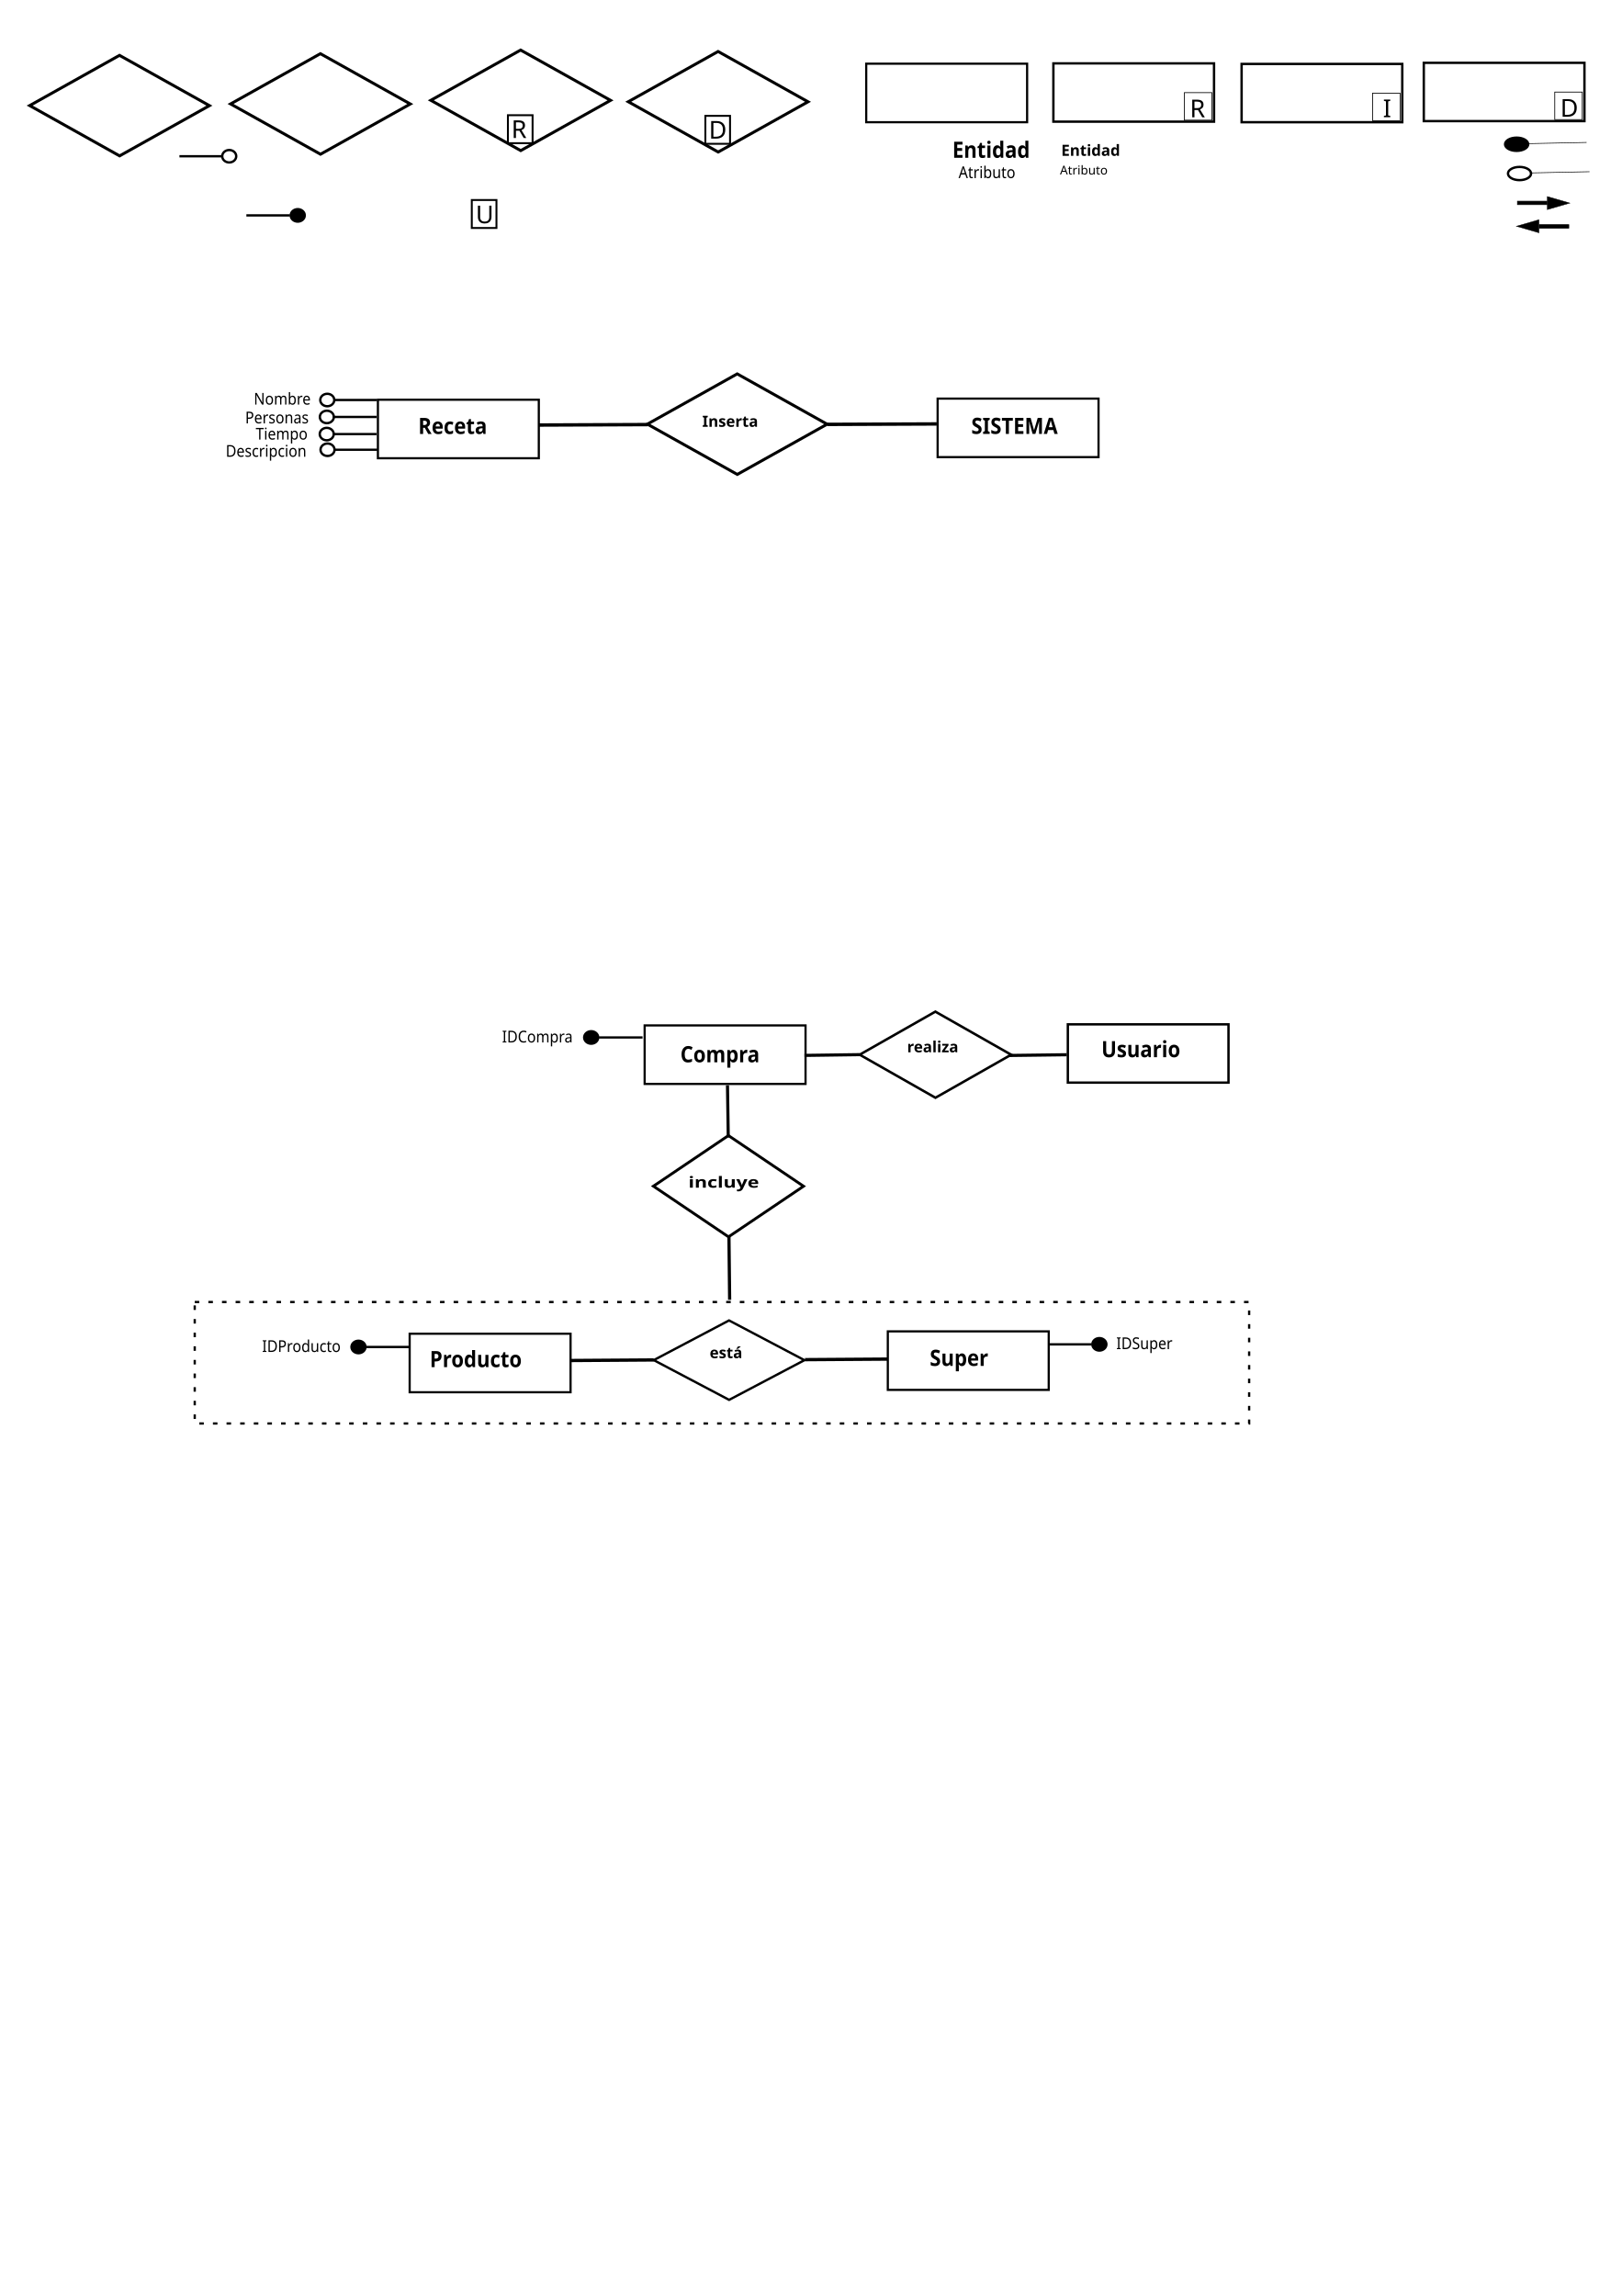
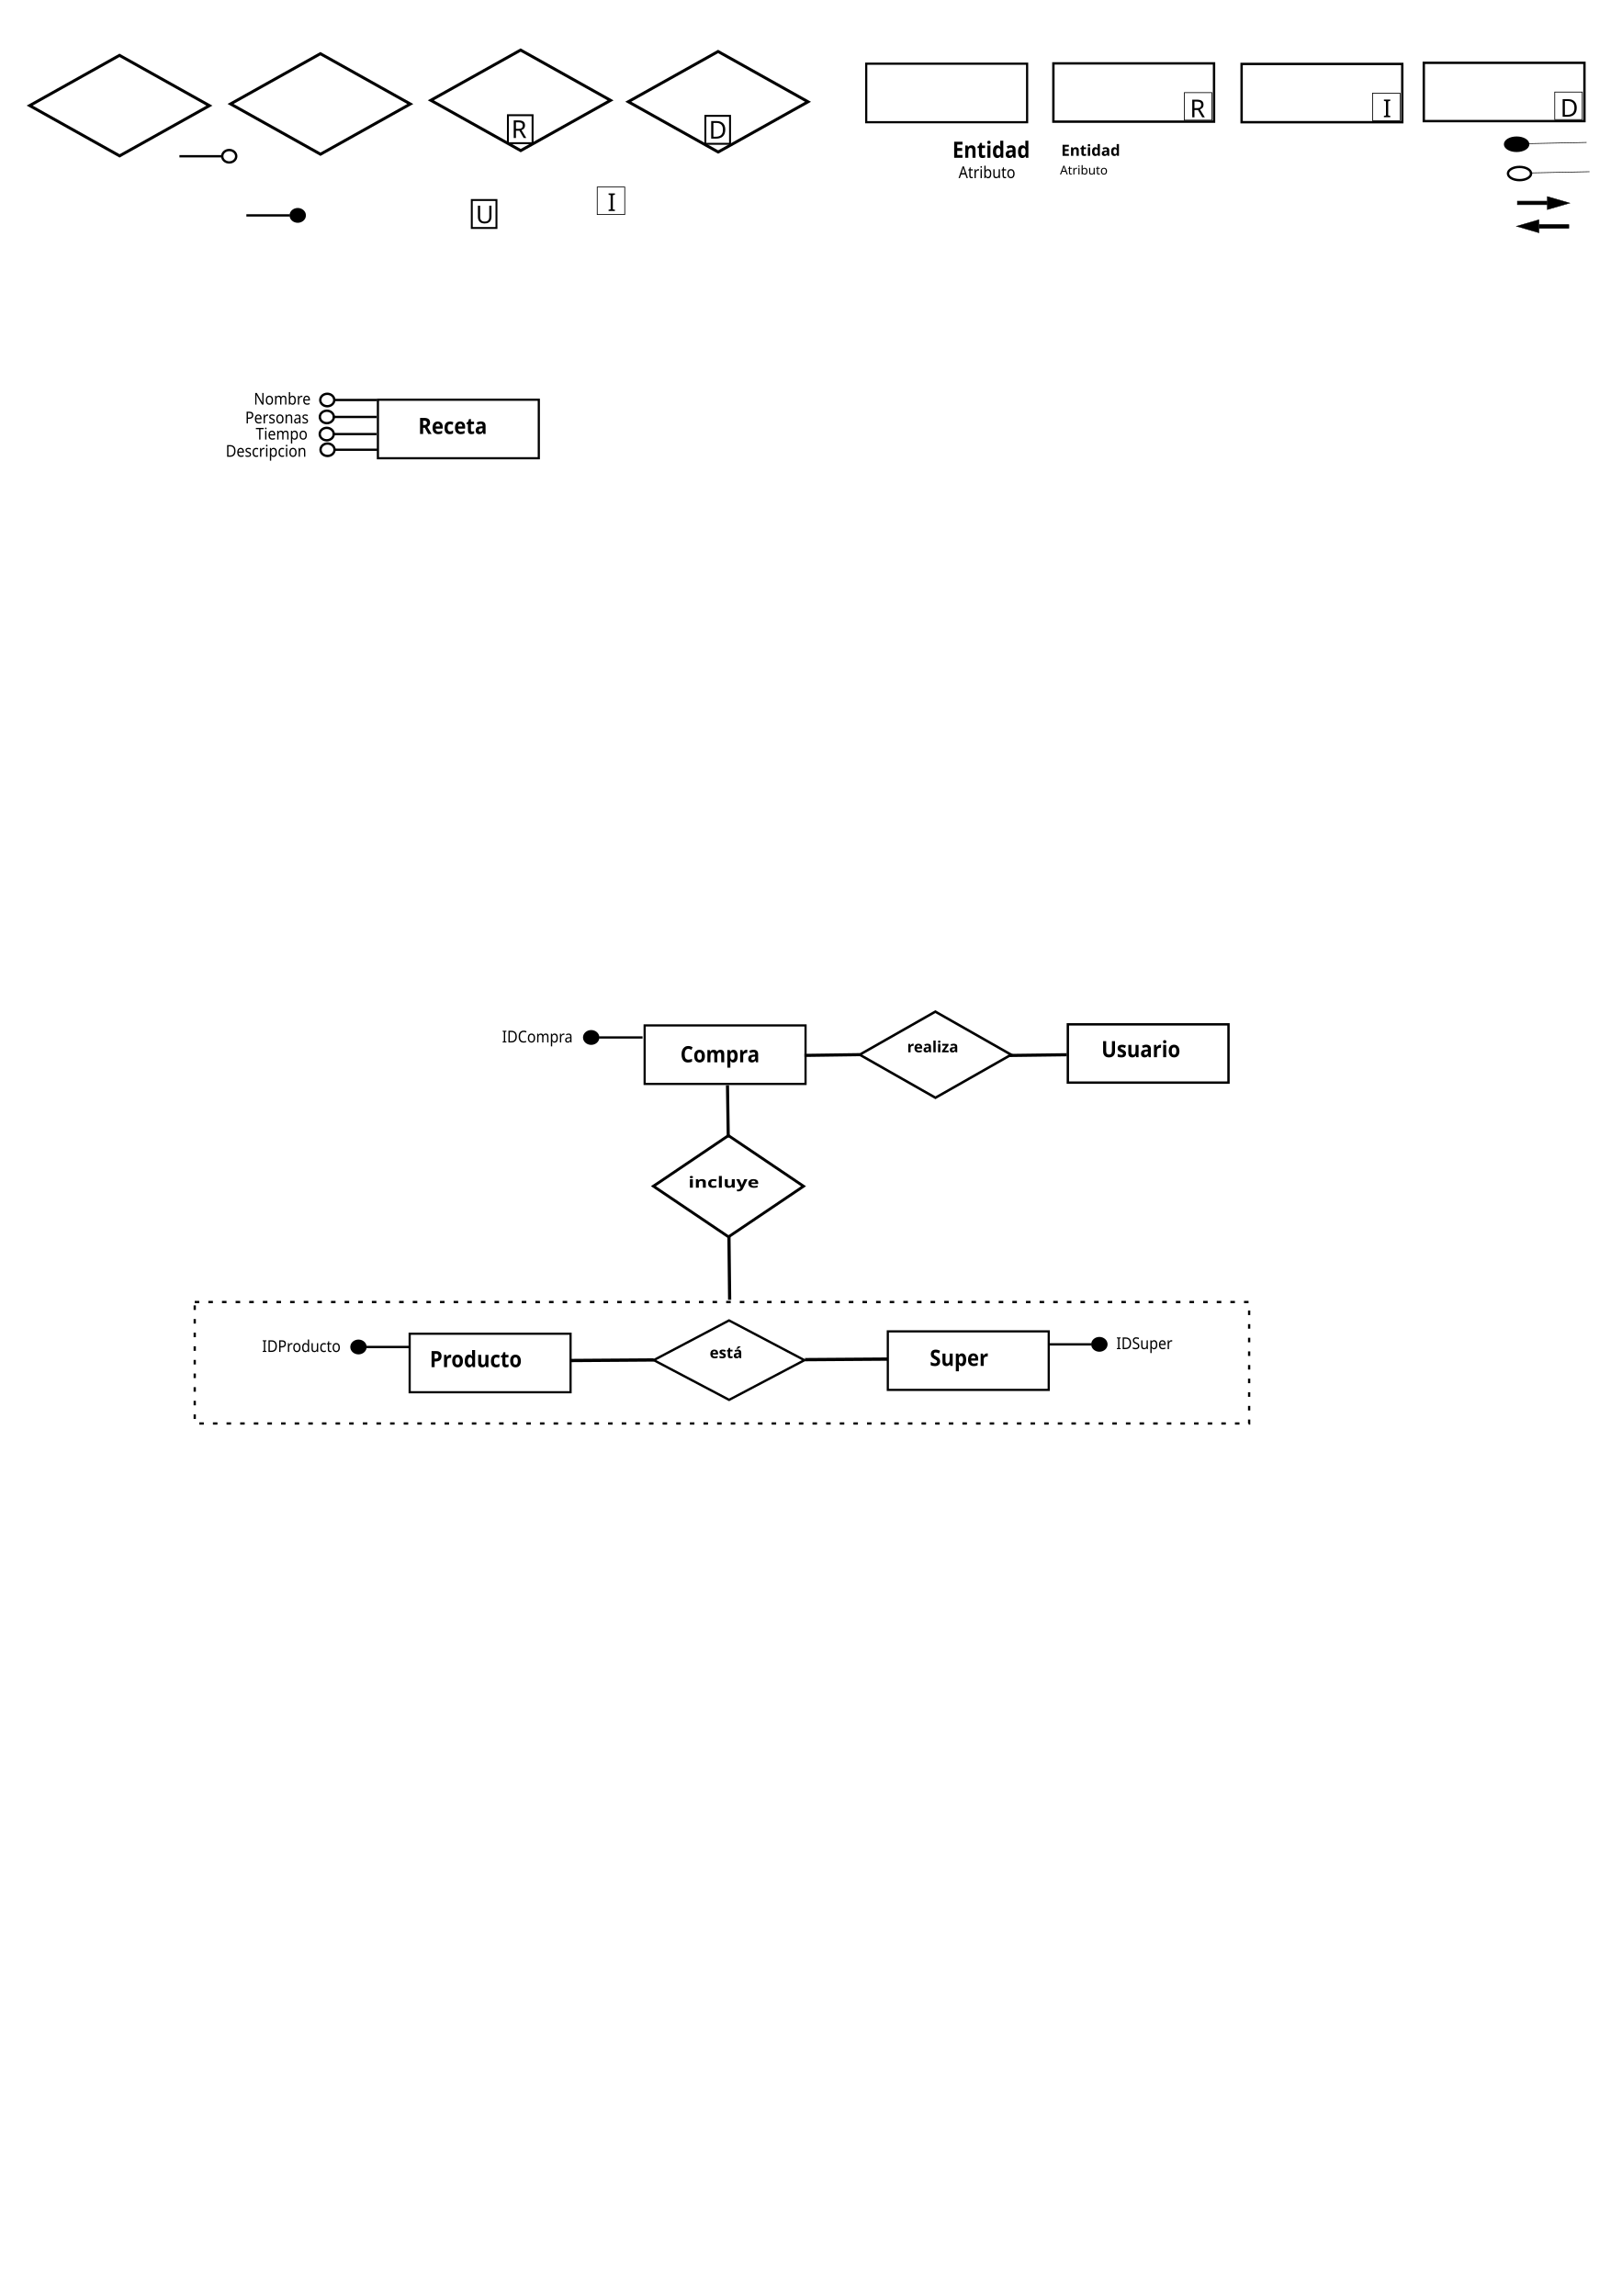
<svg xmlns="http://www.w3.org/2000/svg" version="1.1" id="svg2" height="2979.921" width="2104.724">
  <defs id="defs4">
    </defs>
  <g id="layer1" transform="translate(0,1927.559)">
    <g style="fill:#000000;fill-opacity:0;stroke:#000000;stroke-width:3.069;stroke-miterlimit:4;stroke-opacity:1;stroke-dasharray:none" id="g3759">
      <path id="path3771" style="fill:#e9e9ff;fill-rule:evenodd;stroke:none" d="m 1069.449,-1532.908 44.277,-18.255 0,73.43 -44.277,7.8 z" />
      <path id="path3761" style="fill:#353564;fill-rule:evenodd;stroke:none" d="m 995.155,-1578.715 0,78.632 74.294,30.151 0,-62.975 z" />
      <path id="path3763" style="fill:#4d4d9f;fill-rule:evenodd;stroke:none" d="m 995.155,-1578.715 41.602,-33.679 76.968,61.232 -44.277,18.255 z" />
      <path id="path3769" style="fill:#afafde;fill-rule:evenodd;stroke:none" d="m 995.155,-1500.083 41.602,-16.678 76.968,39.028 -44.277,7.8 z" />
      <path id="path3767" style="fill:#d7d7ff;fill-rule:evenodd;stroke:none" d="m 1036.758,-1612.395 0,95.633 76.968,39.028 0,-73.43 z" />
      <path id="path3765" style="fill:#8686bf;fill-rule:evenodd;stroke:none" d="m 995.155,-1578.715 41.602,-33.679 0,95.633 -41.602,16.678 z" />
    </g>
    <g style="fill:#000000;fill-opacity:0;stroke:#000000;stroke-width:3.069;stroke-miterlimit:4;stroke-opacity:1;stroke-dasharray:none" id="g3783">
      <path id="path3795" style="fill:#e9e9ff;fill-rule:evenodd;stroke:none" d="m 1223.89,-1560.611 65.621,-25.873 0,99.09 -65.621,10.196 z" />
      <path id="path3785" style="fill:#353564;fill-rule:evenodd;stroke:none" d="m 1147.601,-1635.338 0,112.822 76.289,45.318 0,-83.413 z" />
      <path id="path3787" style="fill:#4d4d9f;fill-rule:evenodd;stroke:none" d="m 1147.601,-1635.338 74.286,-57.824 67.624,106.678 -65.621,25.873 z" />
      <path id="path3793" style="fill:#afafde;fill-rule:evenodd;stroke:none" d="m 1147.601,-1522.516 74.286,-27.108 67.624,62.23 -65.621,10.196 z" />
      <path id="path3791" style="fill:#d7d7ff;fill-rule:evenodd;stroke:none" d="m 1221.887,-1693.162 0,143.538 67.624,62.23 0,-99.09 z" />
      <path id="path3789" style="fill:#8686bf;fill-rule:evenodd;stroke:none" d="m 1147.601,-1635.338 74.286,-57.824 0,143.538 -74.286,27.108 z" />
    </g>
    <g style="fill:#000000;fill-opacity:0;stroke:#000000;stroke-width:3.069;stroke-miterlimit:4;stroke-opacity:1;stroke-dasharray:none" id="g3797">
      <path id="path3809" style="fill:#e9e9ff;fill-rule:evenodd;stroke:none" d="m 1325.739,-1572.526 27.41,-9.091 0,7.619 -27.41,8.654 z" />
      <path id="path3799" style="fill:#353564;fill-rule:evenodd;stroke:none" d="m 1267.601,-1686.167 0,10.828 58.138,109.994 0,-7.182 z" />
      <path id="path3801" style="fill:#4d4d9f;fill-rule:evenodd;stroke:none" d="m 1267.601,-1686.167 37.143,-24.886 48.405,129.435 -27.41,9.091 z" />
      <path id="path3807" style="fill:#afafde;fill-rule:evenodd;stroke:none" d="m 1267.601,-1675.338 37.143,-23.862 48.405,125.202 -27.41,8.654 z" />
      <path id="path3805" style="fill:#d7d7ff;fill-rule:evenodd;stroke:none" d="m 1304.744,-1711.053 0,11.852 48.405,125.202 0,-7.619 z" />
      <path id="path3803" style="fill:#8686bf;fill-rule:evenodd;stroke:none" d="m 1267.601,-1686.167 37.143,-24.886 0,11.852 -37.143,23.862 z" />
    </g>
    <g transform="translate(1797.03,-1885.557)" id="g8271">
      <g id="g8234">
        <path id="path8226" d="m 265.799,180.848 -77.313,1.599" style="fill:none;stroke:#000000;stroke-width:0.83px;stroke-linecap:butt;stroke-linejoin:miter;stroke-opacity:1" />
      </g>
      <path style="fill:#000000;fill-opacity:0;stroke:#000000;stroke-width:3.069;stroke-miterlimit:4;stroke-opacity:1;stroke-dasharray:none" id="path8228" d="m 140,185.219 c 0,4.734 -6.716,8.571 -15,8.571 -8.284,0 -15,-3.838 -15,-8.571 0,-4.734 6.716,-8.571 15,-8.571 8.284,0 15,3.838 15,8.571 z" transform="translate(50,-2)" />
    </g>
    <text id="text8230" y="-1725.338" x="1377.203" style="font-size:20px;font-style:normal;font-weight:normal;line-height:125%;letter-spacing:0px;word-spacing:0px;fill:#000000;fill-opacity:1;stroke:none;font-family:Sans" xml:space="preserve">
      <tspan style="font-size:20px;font-weight:bold;-inkscape-font-specification:Sans Bold" y="-1725.338" x="1377.203" id="tspan8232">Entidad</tspan>
    </text>
    <g transform="translate(1792.744,-1951.272)" id="g8266">
      <g transform="translate(0.5172492,27.71428)" id="g8234-5">
        <path id="path8226-9" d="m 265.799,180.848 -77.313,1.599" style="fill:none;stroke:#000000;stroke-width:0.83px;stroke-linecap:butt;stroke-linejoin:miter;stroke-opacity:1" />
      </g>
      <path style="fill:#000000;fill-opacity:1;stroke:#000000;stroke-width:3.069;stroke-miterlimit:4;stroke-opacity:1;stroke-dasharray:none" id="path8228-9" d="m 140,185.219 c 0,4.734 -6.716,8.571 -15,8.571 -8.284,0 -15,-3.838 -15,-8.571 0,-4.734 6.716,-8.571 15,-8.571 8.284,0 15,3.838 15,8.571 z" transform="translate(50.51725,25.71428)" />
    </g>
    <g transform="translate(988.4585,-2019.129)" id="g8358">
      <g id="g8276" transform="translate(110,5.714282)">
        <rect style="fill:#000000;fill-opacity:0;stroke:#000000;stroke-width:3.069;stroke-miterlimit:4;stroke-opacity:1;stroke-dasharray:none" id="rect2985" width="208.502" height="75.645" x="268.606" y="168.111" />
        <rect style="fill:#000000;fill-opacity:0;stroke:#000000;stroke-opacity:1" id="rect3755" width="35.714" height="35.714" x="438.571" y="206.076" />
      </g>
      <text xml:space="preserve" style="font-size:32px;font-style:normal;font-weight:normal;line-height:125%;letter-spacing:0px;word-spacing:0px;fill:#000000;fill-opacity:1;stroke:none;font-family:Sans" x="555.714" y="243.791" id="text8280">
        <tspan id="tspan8282" x="555.714" y="243.791">R</tspan>
      </text>
    </g>
    <rect style="fill:#000000;fill-opacity:0;stroke:#000000;stroke-width:3.069;stroke-miterlimit:4;stroke-opacity:1;stroke-dasharray:none" id="rect2985-6" width="208.502" height="75.645" x="1611.35" y="-1844.589" />
    <g id="g3359">
      <rect y="-1806.624" x="1781.316" height="35.714" width="35.714" id="rect3755-1" style="fill:#000000;fill-opacity:0;stroke:#000000;stroke-opacity:1" />
      <g transform="translate(0.5714286,-0.8571429)" id="g3353">
        <text id="text8280-4" y="-1774.624" x="1794.173" style="font-size:32px;font-style:normal;font-weight:normal;line-height:125%;letter-spacing:0px;word-spacing:0px;fill:#000000;fill-opacity:1;stroke:none;font-family:Sans" xml:space="preserve">
          <tspan y="-1774.624" x="1794.173" id="tspan8282-3">I</tspan>
        </text>
      </g>
    </g>
    <g transform="translate(1582.03,-2404.843)" id="g8365">
      <g id="g8276-1" transform="translate(-2.85714,390.7143)">
        <rect style="fill:#000000;fill-opacity:0;stroke:#000000;stroke-width:3.069;stroke-miterlimit:4;stroke-opacity:1;stroke-dasharray:none" id="rect2985-65" width="208.502" height="75.645" x="268.606" y="168.111" />
        <rect style="fill:#000000;fill-opacity:0;stroke:#000000;stroke-opacity:1" id="rect3755-9" width="35.714" height="35.714" x="438.571" y="206.076" />
      </g>
      <text xml:space="preserve" style="font-size:32px;font-style:normal;font-weight:normal;line-height:125%;letter-spacing:0px;word-spacing:0px;fill:#000000;fill-opacity:1;stroke:none;font-family:Sans" x="442.857" y="628.791" id="text8280-3">
        <tspan id="tspan8282-38" x="442.857" y="628.791">D</tspan>
      </text>
    </g>
    <g id="g8509" transform="translate(1756.316,-2055.557)">
      <rect style="fill:#000000;fill-opacity:1;stroke:#000000;stroke-width:0.848;stroke-miterlimit:4;stroke-opacity:1;stroke-dasharray:none" id="rect8391" width="38.259" height="4.442" x="213.013" y="389.13" />
      <path id="path8449" d="m 251.695,383.04 0,17.023 29.39,-8.502 -29.39,-8.521 z" style="fill:#000000;fill-opacity:1;stroke:#000000;stroke-width:0.481" />
    </g>
    <text xml:space="preserve" style="font-size:40px;font-style:normal;font-weight:normal;line-height:125%;letter-spacing:0px;word-spacing:0px;fill:#000000;fill-opacity:1;stroke:none;font-family:Sans" x="1375.601" y="-1701.052" id="text8513">
      <tspan x="1375.601" y="-1701.052" id="tspan8517" style="font-size:16px">Atributo</tspan>
    </text>
    <g id="g8509-6" transform="matrix(-1,0,0,-1,2248.987,-1242.359)">
      <rect style="fill:#000000;fill-opacity:1;stroke:#000000;stroke-width:0.848;stroke-miterlimit:4;stroke-opacity:1;stroke-dasharray:none" id="rect8391-7" width="38.259" height="4.442" x="213.013" y="389.13" />
      <path id="path8449-9" d="m 251.695,383.04 0,17.023 29.39,-8.502 -29.39,-8.521 z" style="fill:#000000;fill-opacity:1;stroke:#000000;stroke-width:0.481" />
    </g>
    <rect style="fill:#000000;fill-opacity:0;stroke:#000000;stroke-width:2.826;stroke-miterlimit:4;stroke-opacity:1;stroke-dasharray:none" id="rect8547" width="208.814" height="75.957" x="1124.164" y="-1844.902" />
    <rect style="fill:#000000;fill-opacity:0;stroke:#000000;stroke-width:4.457;stroke-miterlimit:4;stroke-opacity:1;stroke-dasharray:none" id="rect8545-3" width="133.574" height="133.72" x="-2294.745" y="1386.84" transform="matrix(-0.8727383,0.4881884,-0.8727383,-0.4881884,0,0)" ry="0" />
    <g id="g4507" transform="translate(-72.71068,-89.88327)">
      <rect y="-1688.15" x="731.877" height="36.3" width="32.015" id="rect8567" style="fill:#000000;fill-opacity:0;stroke:#000000;stroke-width:2.483;stroke-miterlimit:4;stroke-opacity:1;stroke-dasharray:none" />
      <text id="text8569" y="-1658.571" x="736.313" style="font-size:40px;font-style:normal;font-weight:normal;line-height:125%;letter-spacing:0px;word-spacing:0px;fill:#000000;fill-opacity:1;stroke:none;font-family:Sans" xml:space="preserve">
        <tspan style="font-size:32px" y="-1658.571" x="736.313" id="tspan8571">R</tspan>
      </text>
    </g>
    <rect style="fill:#000000;fill-opacity:0;stroke:#000000;stroke-width:4.457;stroke-miterlimit:4;stroke-opacity:1;stroke-dasharray:none" id="rect8545-3-6" width="133.574" height="133.72" x="-2439.675" y="1238.125" transform="matrix(-0.8727383,0.4881884,-0.8727383,-0.4881884,0,0)" ry="0" />
    <g id="g6250">
      <rect y="-1777.217" x="915.421" height="36.3" width="32.015" id="rect8567-4" style="fill:#000000;fill-opacity:0;stroke:#000000;stroke-width:2.483;stroke-miterlimit:4;stroke-opacity:1;stroke-dasharray:none" />
      <text id="text8569-1" y="-1747.638" x="919.857" style="font-size:40px;font-style:normal;font-weight:normal;line-height:125%;letter-spacing:0px;word-spacing:0px;fill:#000000;fill-opacity:1;stroke:none;font-family:Sans" xml:space="preserve">
        <tspan style="font-size:32px" y="-1747.638" x="919.857" id="tspan8571-6">D</tspan>
      </text>
    </g>
    <rect style="fill:#000000;fill-opacity:0;stroke:#000000;stroke-width:4.457;stroke-miterlimit:4;stroke-opacity:1;stroke-dasharray:none" id="rect8545-3-4" width="133.574" height="133.72" x="-2141.046" y="1530.902" transform="matrix(-0.8727383,0.4881884,-0.8727383,-0.4881884,0,0)" ry="0" />
    <rect style="fill:#000000;fill-opacity:0;stroke:#000000;stroke-width:4.457;stroke-miterlimit:4;stroke-opacity:1;stroke-dasharray:none" id="rect8545-3-9" width="133.574" height="133.72" x="-1989.487" y="1678.072" transform="matrix(-0.8727383,0.4881884,-0.8727383,-0.4881884,0,0)" ry="0" />
    <text id="text8230-0-2" y="-1637.596" x="1300.221" style="font-size:27.696px;font-style:normal;font-weight:normal;line-height:125%;letter-spacing:0px;word-spacing:0px;fill:#000000;fill-opacity:1;stroke:none;font-family:Sans" xml:space="preserve" transform="scale(0.9505559,1.052016)">
      <tspan style="font-size:27.696px;font-weight:bold;-inkscape-font-specification:Sans Bold" y="-1637.596" x="1300.221" id="tspan8232-0-5">Entidad</tspan>
    </text>
    <text xml:space="preserve" style="font-size:50.281px;font-style:normal;font-weight:normal;line-height:125%;letter-spacing:0px;word-spacing:0px;fill:#000000;fill-opacity:1;stroke:none;font-family:Sans" x="1312.573" y="-1607.803" id="text8513-4" transform="scale(0.947755,1.055125)">
      <tspan x="1312.573" y="-1607.803" id="tspan8517-1" style="font-size:20.112px">Atributo</tspan>
    </text>
    <g id="g4104" transform="translate(0,-76)">
      <path transform="translate(206.5934,-1910.387)" d="m 188.899,338.372 c 0,4.463 -4.07,8.081 -9.091,8.081 -5.021,0 -9.091,-3.618 -9.091,-8.081 0,-4.463 4.07,-8.081 9.091,-8.081 5.021,0 9.091,3.618 9.091,8.081 z" id="path3264-0-2" style="fill:#000000;fill-opacity:1;stroke:#000000;stroke-width:3.069;stroke-miterlimit:4;stroke-opacity:1;stroke-dasharray:none" />
      <path id="path3266-2-9" d="m 319.731,-1572.014 c 35.355,0 56.569,0 56.569,0" style="fill:none;stroke:#000000;stroke-width:3;stroke-linecap:butt;stroke-linejoin:miter;stroke-miterlimit:4;stroke-opacity:1;stroke-dasharray:none" />
    </g>
    <g id="g4134" transform="translate(0,-76)">
      <path transform="translate(117.6797,-1987.158)" d="m 188.899,338.372 c 0,4.463 -4.07,8.081 -9.091,8.081 -5.021,0 -9.091,-3.618 -9.091,-8.081 0,-4.463 4.07,-8.081 9.091,-8.081 5.021,0 9.091,3.618 9.091,8.081 z" id="path3264-6" style="fill:#000000;fill-opacity:0;stroke:#000000;stroke-width:3.069;stroke-miterlimit:4;stroke-opacity:1;stroke-dasharray:none" />
      <path id="path3266-6" d="m 232.857,-1648.786 c 35.355,0 56.569,0 56.569,0" style="fill:none;stroke:#000000;stroke-width:3;stroke-linecap:butt;stroke-linejoin:miter;stroke-miterlimit:4;stroke-opacity:1;stroke-dasharray:none" />
    </g>
    <rect style="fill:#000000;fill-opacity:0;stroke:#000000;stroke-width:2.826;stroke-miterlimit:4;stroke-opacity:1;stroke-dasharray:none" id="rect8547-0" width="208.814" height="75.957" x="836.613" y="-596.698" />
    <text id="text8230-0-1" y="-521.73" x="928.875" style="font-size:27.696px;font-style:normal;font-weight:normal;line-height:125%;letter-spacing:0px;word-spacing:0px;fill:#000000;fill-opacity:1;stroke:none;font-family:Sans" xml:space="preserve" transform="scale(0.9505559,1.052016)">
      <tspan style="font-size:27.696px;font-weight:bold;-inkscape-font-specification:Sans Bold" y="-521.73" x="928.875" id="tspan8232-0-0">Compra</tspan>
    </text>
    <rect style="fill:#000000;fill-opacity:0;stroke:#000000;stroke-width:2.826;stroke-miterlimit:4;stroke-opacity:1;stroke-dasharray:none" id="rect8547-6-9" width="208.814" height="75.957" x="1152.202" y="-199.612" />
    <text id="text8230-0-6-5" y="-147.158" x="1269.383" style="font-size:27.696px;font-style:normal;font-weight:normal;line-height:125%;letter-spacing:0px;word-spacing:0px;fill:#000000;fill-opacity:1;stroke:none;font-family:Sans" xml:space="preserve" transform="scale(0.9505559,1.052016)">
      <tspan style="font-size:27.696px;font-weight:bold;-inkscape-font-specification:Sans Bold" y="-147.158" x="1269.383" id="tspan8232-0-9-0">Super</tspan>
      <tspan style="font-size:27.696px;font-weight:bold;-inkscape-font-specification:Sans Bold" y="-112.538" x="1269.383" id="tspan3214" />
    </text>
    <rect style="fill:#000000;fill-opacity:0;stroke:#000000;stroke-width:2.948;stroke-miterlimit:4;stroke-opacity:1;stroke-dasharray:5.895, 11.79;stroke-dashoffset:0" id="rect4812" width="1368.415" height="157.636" x="252.714" y="-237.691" />
    <rect style="fill:#000000;fill-opacity:0;stroke:#000000;stroke-width:3.919;stroke-miterlimit:4;stroke-opacity:1;stroke-dasharray:none" id="rect8545-3-2" width="117.46" height="117.588" x="-975.837" y="-282.179" transform="matrix(-0.8289456,0.5593292,-0.8289456,-0.5593292,0,0)" ry="0" />
    <text id="text8230-8" y="-435.922" x="791.307" style="font-size:22.58px;font-style:normal;font-weight:normal;line-height:125%;letter-spacing:0px;word-spacing:0px;fill:#000000;fill-opacity:1;stroke:none;font-family:Sans" xml:space="preserve" transform="scale(1.128976,0.8857586)">
      <tspan style="font-size:22.58px;font-weight:bold;-inkscape-font-specification:Sans Bold" y="-435.922" x="791.307" id="tspan8232-3">incluye</tspan>
    </text>
    <path style="fill:none;stroke:#000000;stroke-width:4;stroke-linecap:butt;stroke-linejoin:miter;stroke-miterlimit:4;stroke-opacity:1;stroke-dasharray:none" d="m 945.127,-451.33 -1.01,-67.68" id="path4966" />
    <path style="fill:none;stroke:#000000;stroke-width:4.122;stroke-linecap:butt;stroke-linejoin:miter;stroke-miterlimit:4;stroke-opacity:1;stroke-dasharray:none" d="m 946.922,-240.58 -0.888,-81.701" id="path4966-0" />
    <rect style="fill:#000000;fill-opacity:0;stroke:#000000;stroke-width:3.686;stroke-miterlimit:4;stroke-opacity:1;stroke-dasharray:none" id="rect8545-3-7" width="110.468" height="110.589" x="-764.018" y="-416.088" transform="matrix(-0.8846472,0.4662609,-0.8846472,-0.4662609,0,0)" ry="0" />
    <path style="fill:none;stroke:#000000;stroke-width:4.283;stroke-linecap:butt;stroke-linejoin:miter;stroke-miterlimit:4;stroke-opacity:1;stroke-dasharray:none" d="m 740.652,-161.788 107.803,-0.727" id="path4966-5" />
    <path style="fill:none;stroke:#000000;stroke-width:4.283;stroke-linecap:butt;stroke-linejoin:miter;stroke-miterlimit:4;stroke-opacity:1;stroke-dasharray:none" d="m 1044.748,-162.899 107.803,-0.727" id="path4966-5-1" />
    <text id="text8230-9" y="-164.858" x="920.97" style="font-size:20px;font-style:normal;font-weight:normal;line-height:125%;letter-spacing:0px;word-spacing:0px;fill:#000000;fill-opacity:1;stroke:none;font-family:Sans" xml:space="preserve">
      <tspan style="font-size:20px;font-weight:bold;-inkscape-font-specification:Sans Bold" y="-164.858" x="920.97" id="tspan8232-0">está</tspan>
    </text>
    <rect style="fill:#000000;fill-opacity:0;stroke:#000000;stroke-width:3.77;stroke-miterlimit:4;stroke-opacity:1;stroke-dasharray:none" id="rect8545-3-90" width="112.988" height="113.112" x="-1319.902" y="-189.62" transform="matrix(-0.8693064,0.4942736,-0.8693064,-0.4942736,0,0)" ry="0" />
    <text id="text8230-4" y="-561.827" x="1177.179" style="font-size:20px;font-style:normal;font-weight:normal;line-height:125%;letter-spacing:0px;word-spacing:0px;fill:#000000;fill-opacity:1;stroke:none;font-family:Sans" xml:space="preserve">
      <tspan style="font-size:20px;font-weight:bold;-inkscape-font-specification:Sans Bold" y="-561.827" x="1177.179" id="tspan8232-9">realiza</tspan>
    </text>
    <path style="fill:none;stroke:#000000;stroke-width:4.038;stroke-linecap:butt;stroke-linejoin:miter;stroke-miterlimit:4;stroke-opacity:1;stroke-dasharray:none" d="m 1044.032,-557.787 71.683,-0.972" id="path4966-5-8" />
    <path style="fill:none;stroke:#000000;stroke-width:4.065;stroke-linecap:butt;stroke-linejoin:miter;stroke-miterlimit:4;stroke-opacity:1;stroke-dasharray:none" d="m 1309.736,-557.699 74.686,-0.945" id="path4966-5-8-1" />
    <rect style="fill:#000000;fill-opacity:0;stroke:#000000;stroke-width:3.069;stroke-miterlimit:4;stroke-opacity:1;stroke-dasharray:none" id="rect2985-4" width="208.502" height="75.645" x="1385.831" y="-598.096" />
    <text id="text8230-0-2-0" y="-528.007" x="1503.732" style="font-size:27.696px;font-style:normal;font-weight:normal;line-height:125%;letter-spacing:0px;word-spacing:0px;fill:#000000;fill-opacity:1;stroke:none;font-family:Sans" xml:space="preserve" transform="scale(0.9505559,1.052016)">
      <tspan style="font-size:27.696px;font-weight:bold;-inkscape-font-specification:Sans Bold" y="-528.007" x="1503.732" id="tspan8232-0-5-9">Usuario</tspan>
    </text>
    <rect style="fill:#000000;fill-opacity:0;stroke:#000000;stroke-width:2.826;stroke-miterlimit:4;stroke-opacity:1;stroke-dasharray:none" id="rect8547-6" width="208.814" height="75.957" x="531.649" y="-196.561" />
    <text id="text8230-0-6" y="-145.616" x="586.719" style="font-size:27.696px;font-style:normal;font-weight:normal;line-height:125%;letter-spacing:0px;word-spacing:0px;fill:#000000;fill-opacity:1;stroke:none;font-family:Sans" xml:space="preserve" transform="scale(0.9505559,1.052016)">
      <tspan style="font-size:27.696px;font-weight:bold;-inkscape-font-specification:Sans Bold" y="-145.616" x="586.719" id="tspan8232-0-9">Producto</tspan>
    </text>
    <g id="g4104-3" transform="matrix(-1,0,0,-1,1153.629,-2153.081)">
      <path transform="translate(206.5934,-1910.387)" d="m 188.899,338.372 c 0,4.463 -4.07,8.081 -9.091,8.081 -5.021,0 -9.091,-3.618 -9.091,-8.081 0,-4.463 4.07,-8.081 9.091,-8.081 5.021,0 9.091,3.618 9.091,8.081 z" id="path3264-0-2-0" style="fill:#000000;fill-opacity:1;stroke:#000000;stroke-width:3.069;stroke-miterlimit:4;stroke-opacity:1;stroke-dasharray:none" />
      <path id="path3266-2-9-7" d="m 319.731,-1572.014 c 35.355,0 56.569,0 56.569,0" style="fill:none;stroke:#000000;stroke-width:3;stroke-linecap:butt;stroke-linejoin:miter;stroke-miterlimit:4;stroke-opacity:1;stroke-dasharray:none" />
    </g>
    <text xml:space="preserve" style="font-size:50.281px;font-style:normal;font-weight:normal;line-height:125%;letter-spacing:0px;word-spacing:0px;fill:#000000;fill-opacity:1;stroke:none;font-family:Sans" x="687.459" y="-544.566" id="text8513-4-59" transform="scale(0.947755,1.055125)">
      <tspan x="687.459" y="-544.566" style="font-size:20.112px" id="tspan4115">IDCompra</tspan>
    </text>
    <text xml:space="preserve" style="font-size:40px;font-style:normal;font-weight:normal;line-height:125%;letter-spacing:0px;word-spacing:0px;fill:#000000;fill-opacity:1;stroke:none;font-family:Sans" x="534.286" y="442.778" id="text4119" transform="translate(0,-1927.559)">
      <tspan id="tspan4121" x="534.286" y="442.778" />
    </text>
    <g id="g4104-6" transform="translate(1040.371,1389.234)">
      <path transform="translate(206.5934,-1910.387)" d="m 188.899,338.372 c 0,4.463 -4.07,8.081 -9.091,8.081 -5.021,0 -9.091,-3.618 -9.091,-8.081 0,-4.463 4.07,-8.081 9.091,-8.081 5.021,0 9.091,3.618 9.091,8.081 z" id="path3264-0-2-5" style="fill:#000000;fill-opacity:1;stroke:#000000;stroke-width:3.069;stroke-miterlimit:4;stroke-opacity:1;stroke-dasharray:none" />
      <path id="path3266-2-9-3" d="m 319.731,-1572.014 c 35.355,0 56.569,0 56.569,0" style="fill:none;stroke:#000000;stroke-width:3;stroke-linecap:butt;stroke-linejoin:miter;stroke-miterlimit:4;stroke-opacity:1;stroke-dasharray:none" />
    </g>
    <g id="g4104-62" transform="matrix(-1,0,0,-1,851.6285,-1751.367)">
      <path transform="translate(206.5934,-1910.387)" d="m 188.899,338.372 c 0,4.463 -4.07,8.081 -9.091,8.081 -5.021,0 -9.091,-3.618 -9.091,-8.081 0,-4.463 4.07,-8.081 9.091,-8.081 5.021,0 9.091,3.618 9.091,8.081 z" id="path3264-0-2-7" style="fill:#000000;fill-opacity:1;stroke:#000000;stroke-width:3.069;stroke-miterlimit:4;stroke-opacity:1;stroke-dasharray:none" />
      <path id="path3266-2-9-33" d="m 319.731,-1572.014 c 35.355,0 56.569,0 56.569,0" style="fill:none;stroke:#000000;stroke-width:3;stroke-linecap:butt;stroke-linejoin:miter;stroke-miterlimit:4;stroke-opacity:1;stroke-dasharray:none" />
    </g>
    <text xml:space="preserve" style="font-size:50.281px;font-style:normal;font-weight:normal;line-height:125%;letter-spacing:0px;word-spacing:0px;fill:#000000;fill-opacity:1;stroke:none;font-family:Sans" x="358.863" y="-163.838" id="text8513-4-4" transform="scale(0.947755,1.055125)">
      <tspan x="358.863" y="-163.838" id="tspan8517-1-6" style="font-size:20.112px">IDProducto</tspan>
    </text>
    <text xml:space="preserve" style="font-size:50.281px;font-style:normal;font-weight:normal;line-height:125%;letter-spacing:0px;word-spacing:0px;fill:#000000;fill-opacity:1;stroke:none;font-family:Sans" x="1528.547" y="-167.359" id="text8513-4-21" transform="scale(0.947755,1.055125)">
      <tspan x="1528.547" y="-167.359" id="tspan8517-1-8" style="font-size:20.112px">IDSuper</tspan>
    </text>
-     <g id="g7552" transform="translate(265.1168,22.96954)">
-       <rect y="-1433.196" x="951.73" height="75.957" width="208.814" id="rect8547-2" style="fill:#000000;fill-opacity:0;stroke:#000000;stroke-width:2.826;stroke-miterlimit:4;stroke-opacity:1;stroke-dasharray:none" />
-       <text transform="scale(0.9505559,1.052016)" xml:space="preserve" style="font-size:27.696px;font-style:normal;font-weight:normal;line-height:125%;letter-spacing:0px;word-spacing:0px;fill:#000000;fill-opacity:1;stroke:none;font-family:Sans" x="1047.15" y="-1318.807" id="text8230-0-2-7">
-         <tspan id="tspan8232-0-5-7" x="1047.15" y="-1318.807" style="font-size:27.696px;font-weight:bold;-inkscape-font-specification:Sans Bold">SISTEMA</tspan>
-       </text>
-     </g>
    <rect style="fill:#000000;fill-opacity:0;stroke:#000000;stroke-width:2.826;stroke-miterlimit:4;stroke-opacity:1;stroke-dasharray:none" id="rect8547-6-3" width="208.814" height="75.957" x="490.449" y="-1408.775" />
    <text id="text8230-0-6-2" y="-1296.893" x="571.009" style="font-size:27.696px;font-style:normal;font-weight:normal;line-height:125%;letter-spacing:0px;word-spacing:0px;fill:#000000;fill-opacity:1;stroke:none;font-family:Sans" xml:space="preserve" transform="scale(0.9505559,1.052016)">
      <tspan style="font-size:27.696px;font-weight:bold;-inkscape-font-specification:Sans Bold" y="-1296.893" x="571.009" id="tspan8232-0-9-07">Receta</tspan>
    </text>
    <text xml:space="preserve" style="font-size:50.281px;font-style:normal;font-weight:normal;line-height:125%;letter-spacing:0px;word-spacing:0px;fill:#000000;fill-opacity:1;stroke:none;font-family:Sans" x="335.75" y="-1306.095" id="text8513-4-4-4" transform="scale(0.947755,1.055125)">
      <tspan x="335.75" y="-1306.095" style="font-size:20.112px" id="tspan7283">Personas</tspan>
    </text>
    <text xml:space="preserve" style="font-size:50.281px;font-style:normal;font-weight:normal;line-height:125%;letter-spacing:0px;word-spacing:0px;fill:#000000;fill-opacity:1;stroke:none;font-family:Sans" x="350.168" y="-1286.163" id="text8513-4-4-4-4" transform="scale(0.947755,1.055125)">
      <tspan x="350.168" y="-1286.163" style="font-size:20.112px" id="tspan7283-5">Tiempo</tspan>
    </text>
    <g id="g4134-1" transform="matrix(-1,0,0,-1,721.6642,-3035.217)">
      <path transform="translate(117.6797,-1987.158)" d="m 188.899,338.372 c 0,4.463 -4.07,8.081 -9.091,8.081 -5.021,0 -9.091,-3.618 -9.091,-8.081 0,-4.463 4.07,-8.081 9.091,-8.081 5.021,0 9.091,3.618 9.091,8.081 z" id="path3264-6-4" style="fill:#000000;fill-opacity:0;stroke:#000000;stroke-width:3.069;stroke-miterlimit:4;stroke-opacity:1;stroke-dasharray:none" />
      <path id="path3266-6-6" d="m 232.857,-1648.786 c 35.355,0 56.569,0 56.569,0" style="fill:none;stroke:#000000;stroke-width:3;stroke-linecap:butt;stroke-linejoin:miter;stroke-miterlimit:4;stroke-opacity:1;stroke-dasharray:none" />
    </g>
    <g id="g4134-1-0" transform="matrix(-1,0,0,-1,721.522,-3012.973)">
      <path transform="translate(117.6797,-1987.158)" d="m 188.899,338.372 c 0,4.463 -4.07,8.081 -9.091,8.081 -5.021,0 -9.091,-3.618 -9.091,-8.081 0,-4.463 4.07,-8.081 9.091,-8.081 5.021,0 9.091,3.618 9.091,8.081 z" id="path3264-6-4-0" style="fill:#000000;fill-opacity:0;stroke:#000000;stroke-width:3.069;stroke-miterlimit:4;stroke-opacity:1;stroke-dasharray:none" />
      <path id="path3266-6-6-9" d="m 232.857,-1648.786 c 35.355,0 56.569,0 56.569,0" style="fill:none;stroke:#000000;stroke-width:3;stroke-linecap:butt;stroke-linejoin:miter;stroke-miterlimit:4;stroke-opacity:1;stroke-dasharray:none" />
    </g>
    <text xml:space="preserve" style="font-size:50.281px;font-style:normal;font-weight:normal;line-height:125%;letter-spacing:0px;word-spacing:0px;fill:#000000;fill-opacity:1;stroke:none;font-family:Sans" x="309.06" y="-1264.997" id="text8513-4-4-4-4-7" transform="scale(0.947755,1.055125)">
      <tspan x="309.06" y="-1264.997" style="font-size:20.112px" id="tspan7283-5-4">Descripcion</tspan>
    </text>
    <g id="g4134-1-0-7" transform="matrix(-1,0,0,-1,722.5624,-2992.64)">
      <path transform="translate(117.6797,-1987.158)" d="m 188.899,338.372 c 0,4.463 -4.07,8.081 -9.091,8.081 -5.021,0 -9.091,-3.618 -9.091,-8.081 0,-4.463 4.07,-8.081 9.091,-8.081 5.021,0 9.091,3.618 9.091,8.081 z" id="path3264-6-4-0-0" style="fill:#000000;fill-opacity:0;stroke:#000000;stroke-width:3.069;stroke-miterlimit:4;stroke-opacity:1;stroke-dasharray:none" />
      <path id="path3266-6-6-9-1" d="m 232.857,-1648.786 c 35.355,0 56.569,0 56.569,0" style="fill:none;stroke:#000000;stroke-width:3;stroke-linecap:butt;stroke-linejoin:miter;stroke-miterlimit:4;stroke-opacity:1;stroke-dasharray:none" />
    </g>
-     <rect style="fill:#000000;fill-opacity:0;stroke:#000000;stroke-width:4.457;stroke-miterlimit:4;stroke-opacity:1;stroke-dasharray:none" id="rect8545-3-4-7" width="133.574" height="133.72" x="-2025.317" y="795.361" transform="matrix(-0.8727383,0.4881884,-0.8727383,-0.4881884,0,0)" ry="0" />
-     <text id="text8230-82" y="-1373.639" x="911.376" style="font-size:20px;font-style:normal;font-weight:normal;line-height:125%;letter-spacing:0px;word-spacing:0px;fill:#000000;fill-opacity:1;stroke:none;font-family:Sans" xml:space="preserve">
-       <tspan style="font-size:20px;font-weight:bold;-inkscape-font-specification:Sans Bold" y="-1373.639" x="911.376" id="tspan8232-8">Inserta</tspan>
-     </text>
-     <path style="fill:none;stroke:#000000;stroke-width:4.422;stroke-linecap:butt;stroke-linejoin:miter;stroke-miterlimit:4;stroke-opacity:1;stroke-dasharray:none" d="m 1073.691,-1376.761 142.01,-0.588" id="path4966-5-8-9" />
-     <path style="fill:none;stroke:#000000;stroke-width:4.422;stroke-linecap:butt;stroke-linejoin:miter;stroke-miterlimit:4;stroke-opacity:1;stroke-dasharray:none" d="m 698.721,-1375.913 142.01,-0.588" id="path4966-5-8-9-9" />
    <text xml:space="preserve" style="font-size:50.281px;font-style:normal;font-weight:normal;line-height:125%;letter-spacing:0px;word-spacing:0px;fill:#000000;fill-opacity:1;stroke:none;font-family:Sans" x="347.544" y="-1329.168" id="text8513-4-4-4-9" transform="scale(0.947755,1.055125)">
      <tspan x="347.544" y="-1329.168" style="font-size:20.112px" id="tspan8234">Nombre</tspan>
    </text>
    <g id="g8448" transform="translate(-40.42641,-26.28427)">
      <rect y="-1641.682" x="652.714" height="36.3" width="32.015" id="rect8567-7-2" style="fill:#000000;fill-opacity:0;stroke:#000000;stroke-width:2.483;stroke-miterlimit:4;stroke-opacity:1;stroke-dasharray:none" />
      <text id="text8569-5-9" y="-1611.532" x="657.783" style="font-size:40px;font-style:normal;font-weight:normal;line-height:125%;letter-spacing:0px;word-spacing:0px;fill:#000000;fill-opacity:1;stroke:none;font-family:Sans" xml:space="preserve">
        <tspan style="font-size:32px" y="-1611.532" x="657.783" id="tspan8571-2-0">U</tspan>
      </text>
    </g>
    <g id="g4134-1-02" transform="matrix(-1,0,0,-1,722.2225,-3057.176)">
      <path transform="translate(117.6797,-1987.158)" d="m 188.899,338.372 c 0,4.463 -4.07,8.081 -9.091,8.081 -5.021,0 -9.091,-3.618 -9.091,-8.081 0,-4.463 4.07,-8.081 9.091,-8.081 5.021,0 9.091,3.618 9.091,8.081 z" id="path3264-6-4-3" style="fill:#000000;fill-opacity:0;stroke:#000000;stroke-width:3.069;stroke-miterlimit:4;stroke-opacity:1;stroke-dasharray:none" />
      <path id="path3266-6-6-0" d="m 232.857,-1648.786 c 35.355,0 56.569,0 56.569,0" style="fill:none;stroke:#000000;stroke-width:3;stroke-linecap:butt;stroke-linejoin:miter;stroke-miterlimit:4;stroke-opacity:1;stroke-dasharray:none" />
    </g>
+     <g transform="translate(-1006.223,121.7978)" id="g3359-0">
+       <rect y="-1806.624" x="1781.316" height="35.714" width="35.714" id="rect3755-1-0" style="fill:#000000;fill-opacity:0;stroke:#000000;stroke-opacity:1" />
+       <g transform="translate(0.5714286,-0.8571429)" id="g3353-5">
+         <text id="text8280-4-6" y="-1774.624" x="1794.173" style="font-size:32px;font-style:normal;font-weight:normal;line-height:125%;letter-spacing:0px;word-spacing:0px;fill:#000000;fill-opacity:1;stroke:none;font-family:Sans" xml:space="preserve">
+           <tspan y="-1774.624" x="1794.173" id="tspan8282-3-3">I</tspan>
+         </text>
+       </g>
+     </g>
  </g>
</svg>
